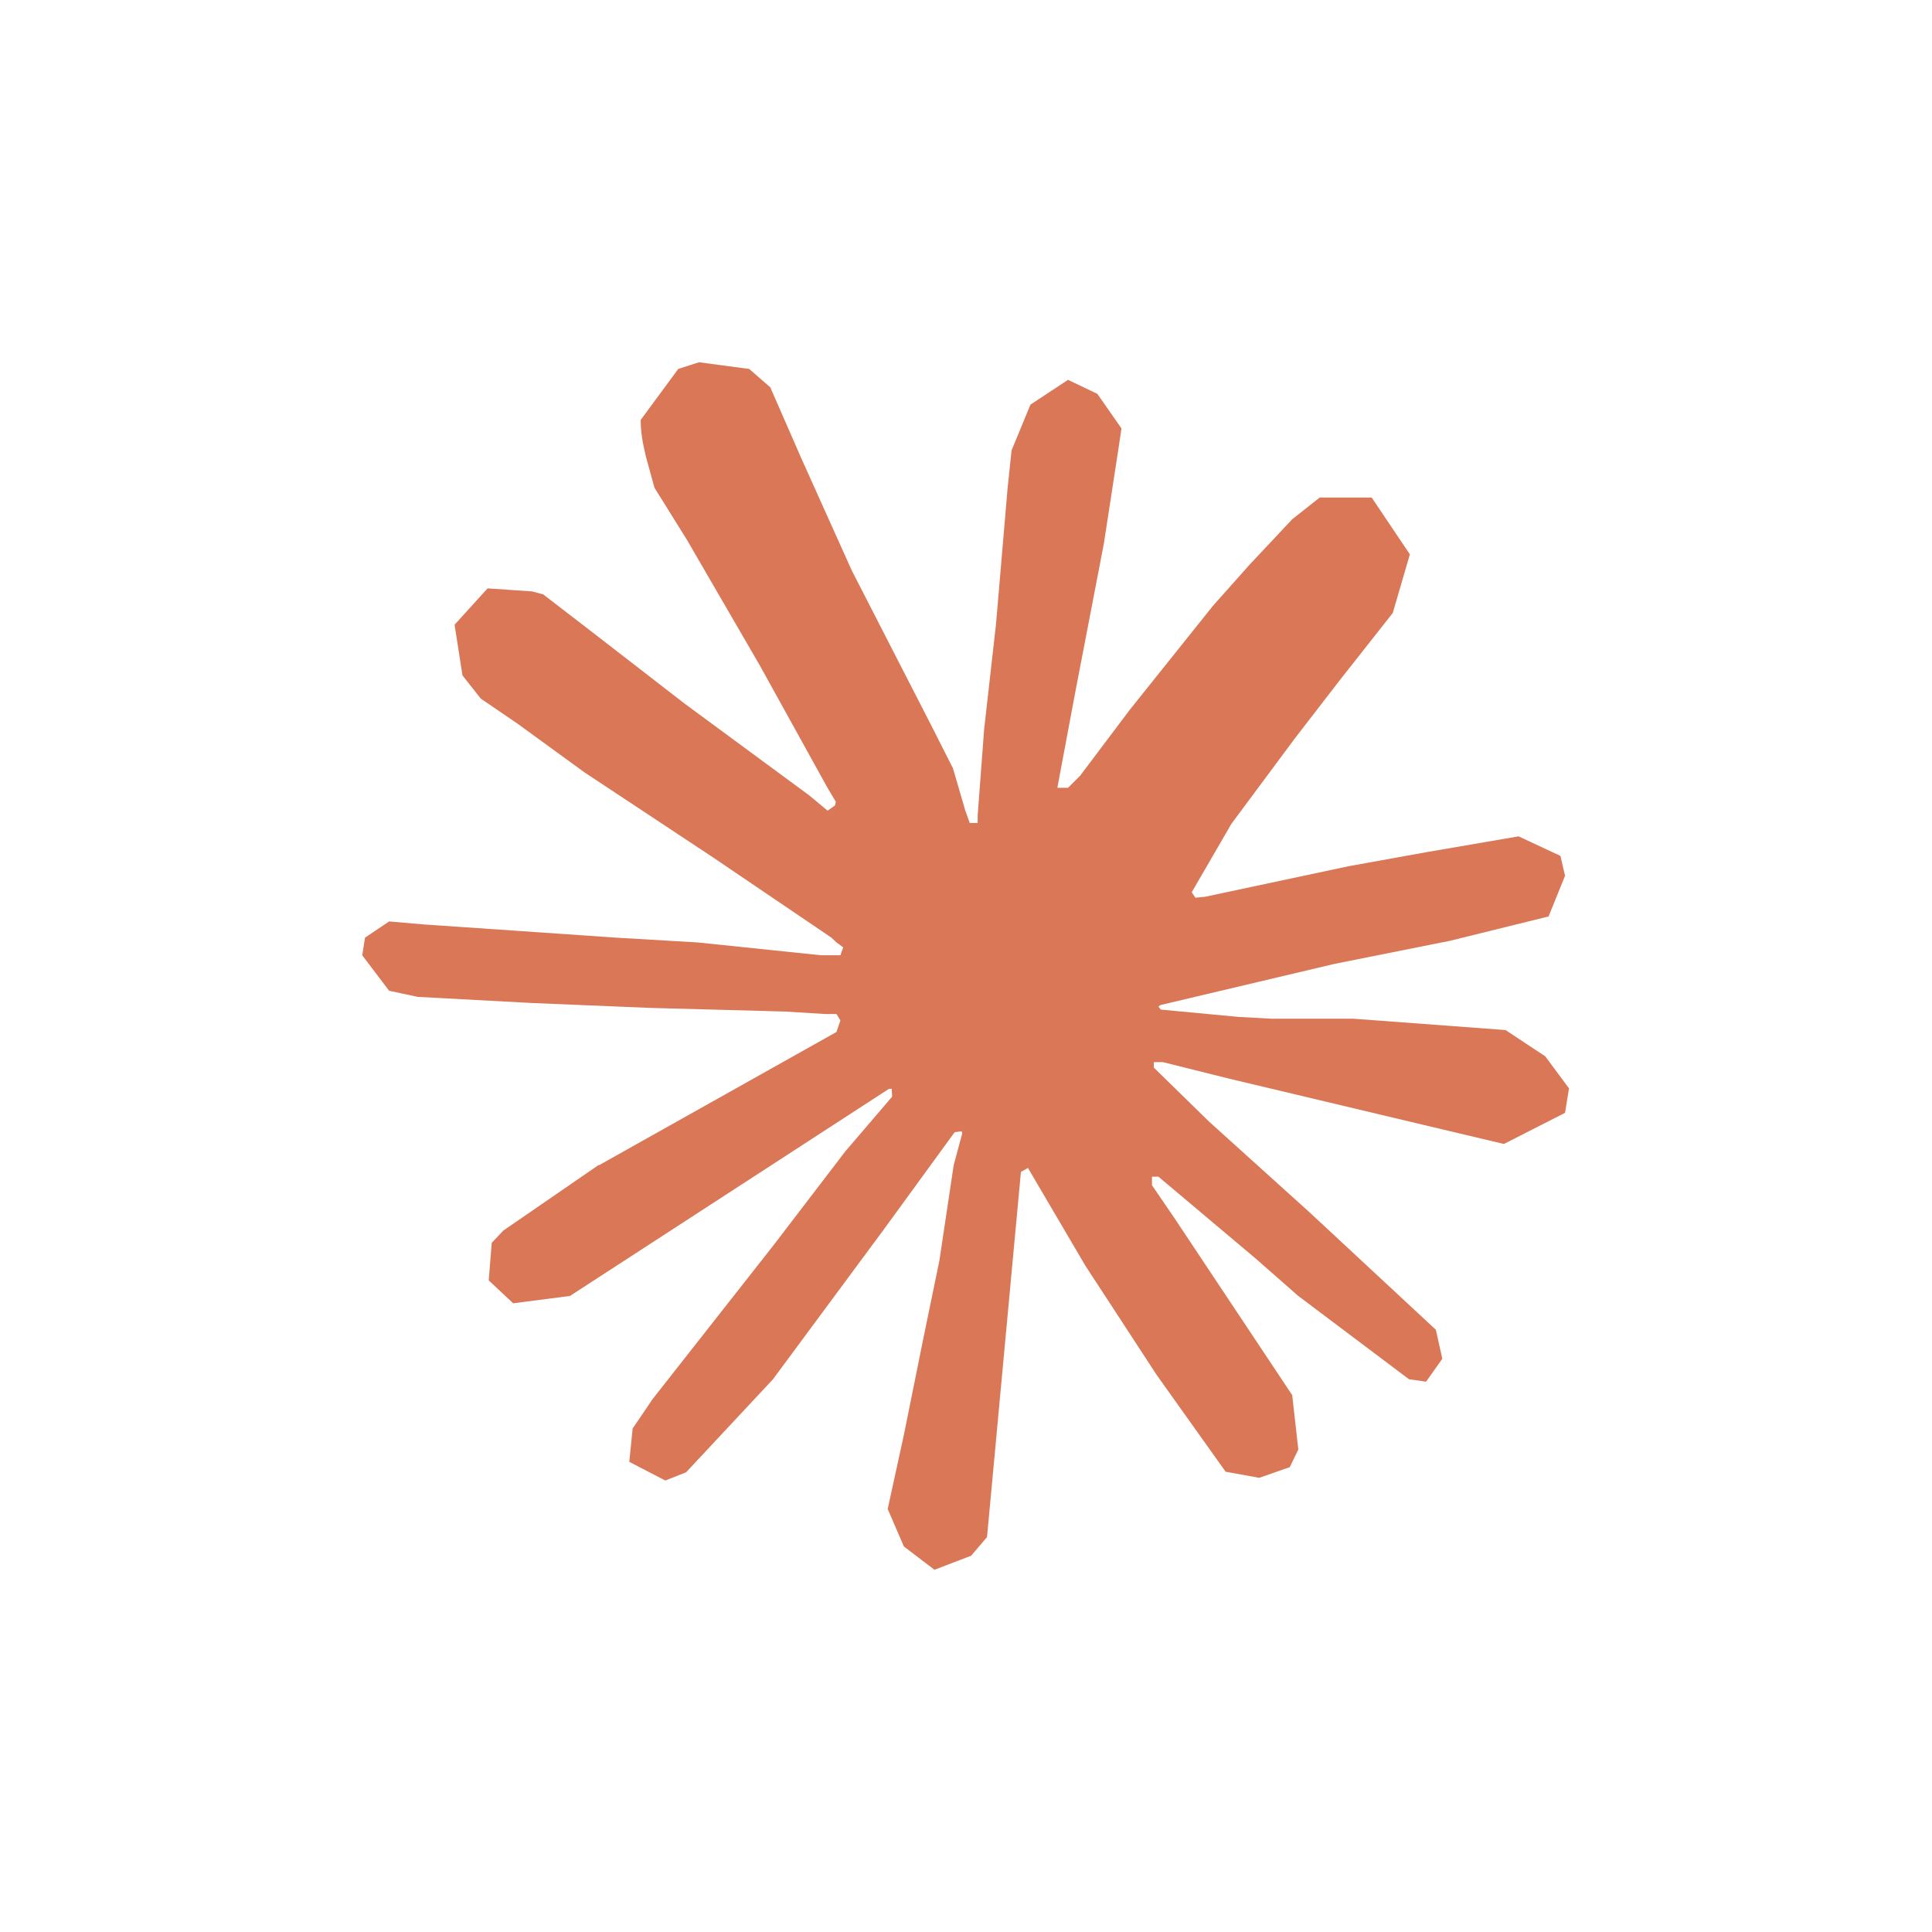
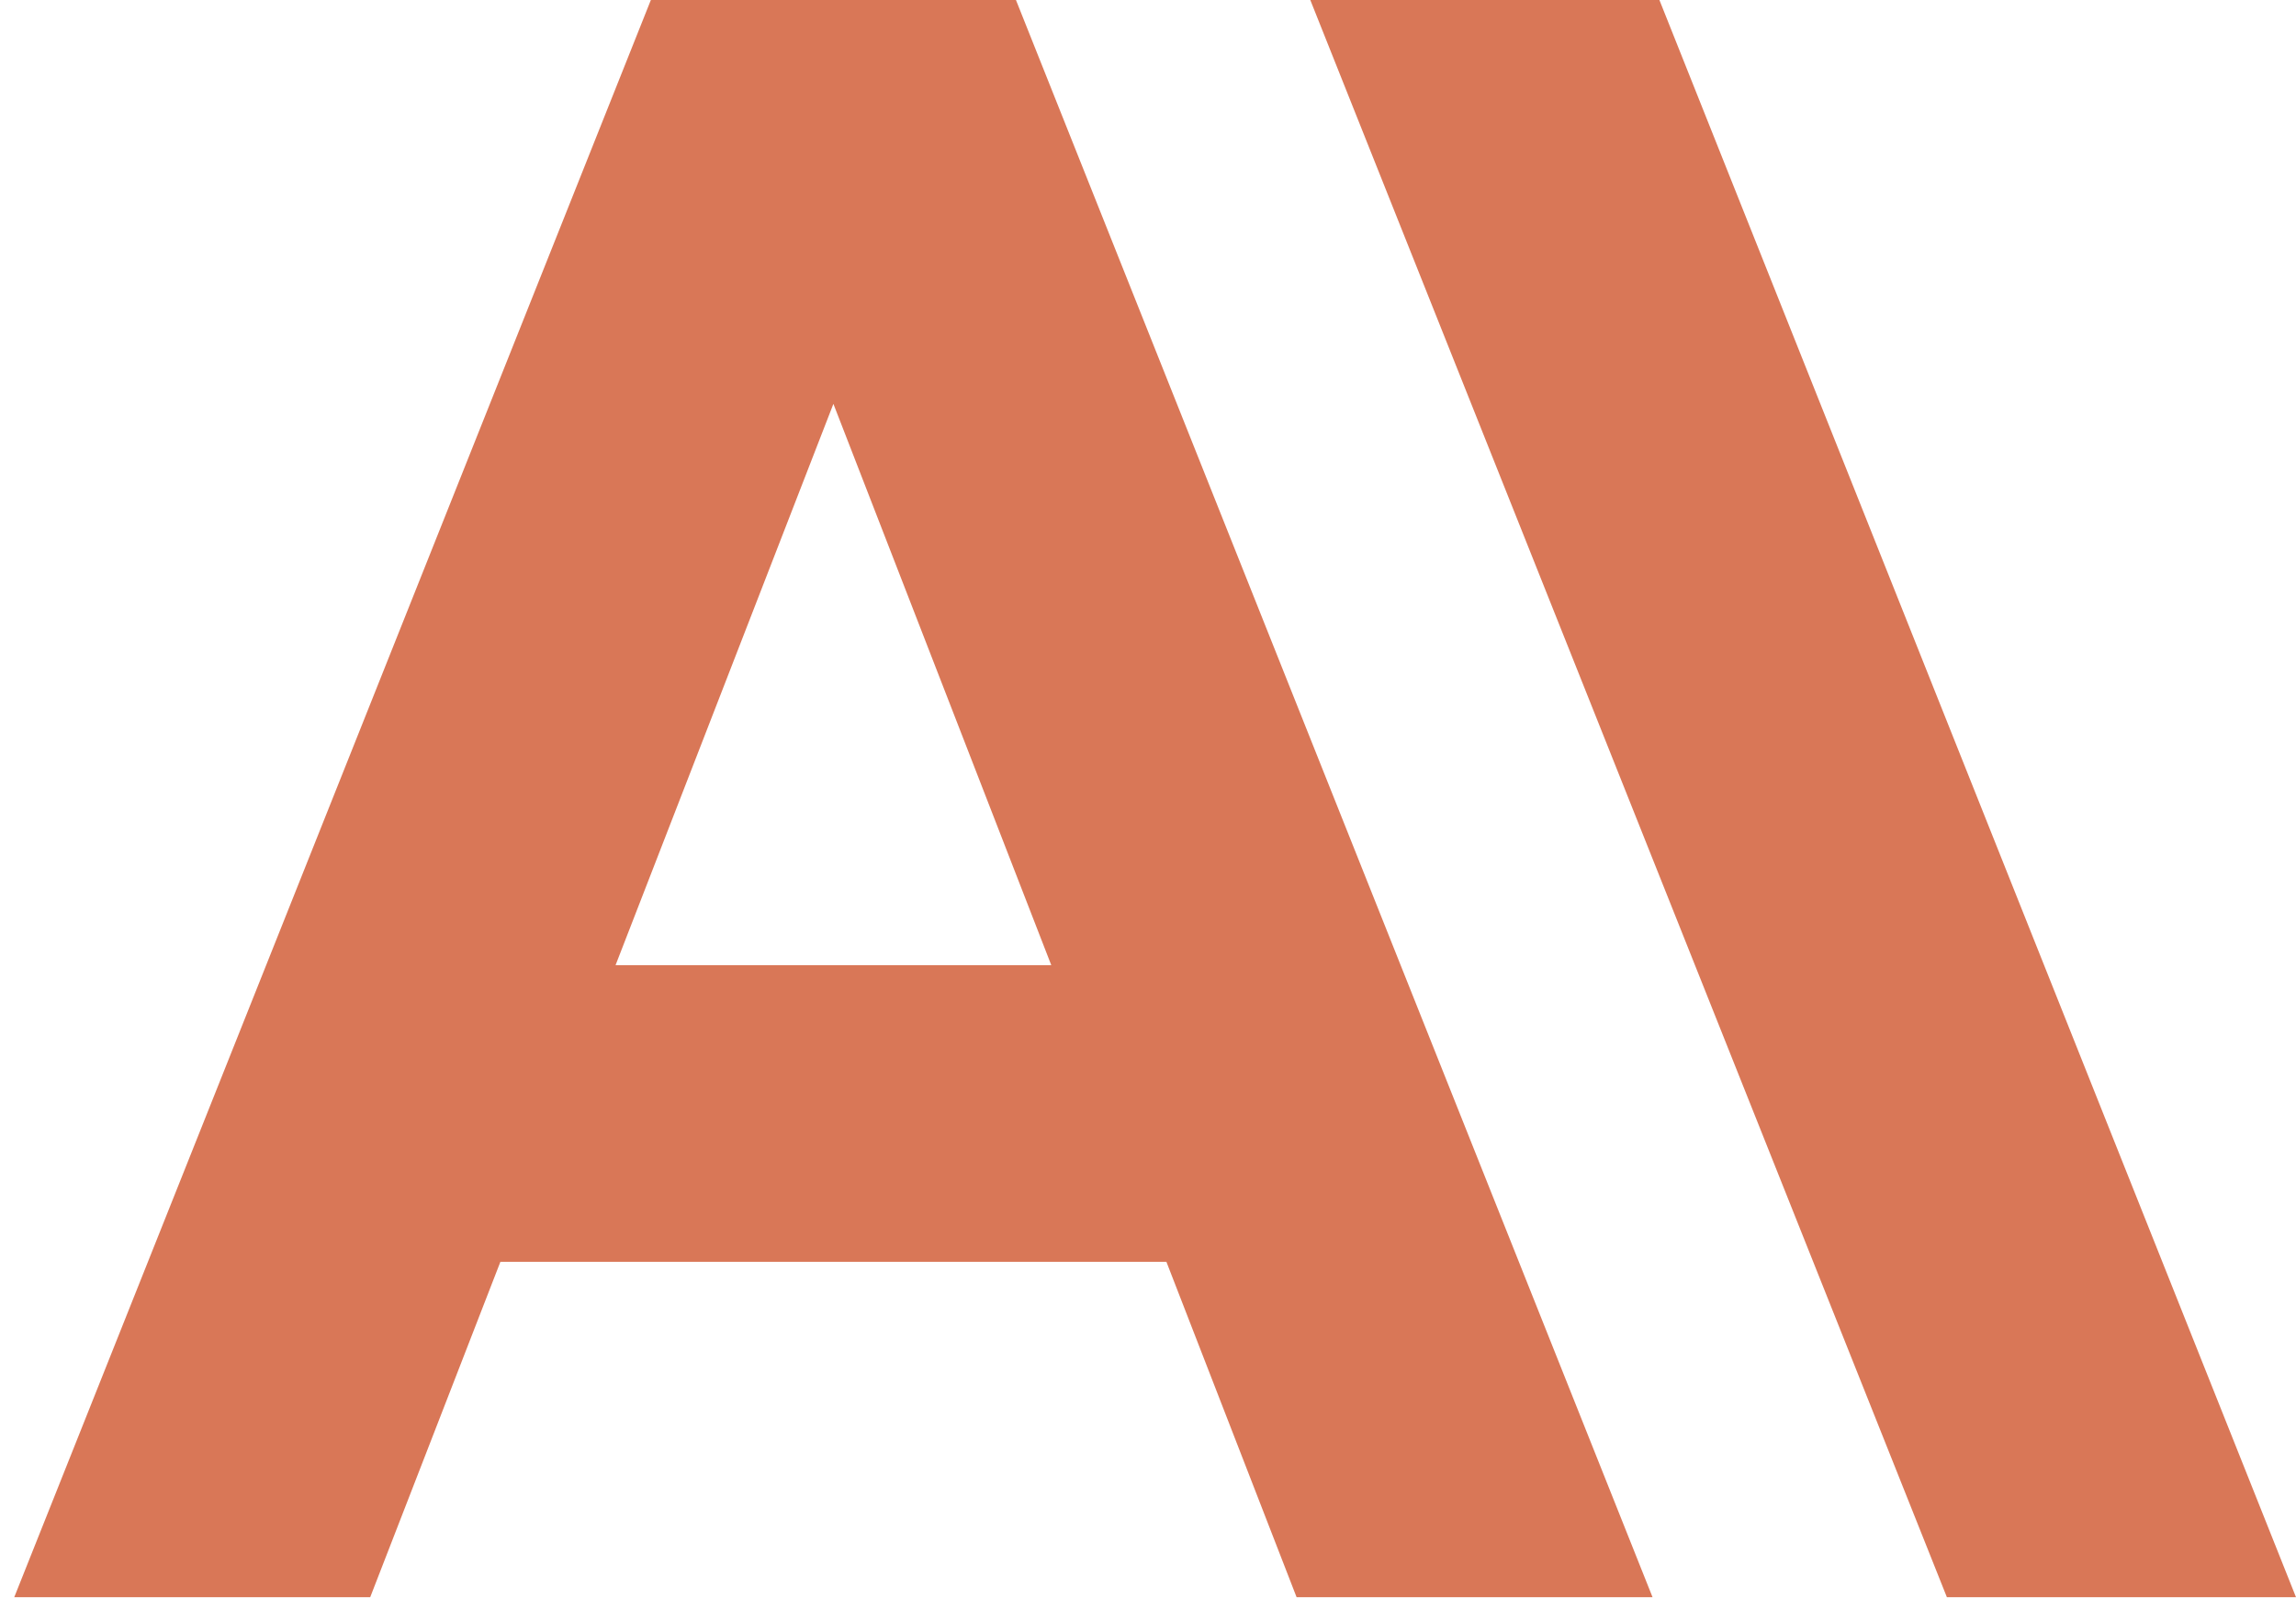
- <svg xmlns="http://www.w3.org/2000/svg" width="400" height="400" fill="none" viewBox="0 0 400 400">
-   <path fill="#D97757" d="m124.011 241.251 49.164-27.585.826-2.396-.826-1.333h-2.396l-8.217-.506-28.09-.759-24.363-1.012-23.603-1.266-5.938-1.265L75 197.79l.574-3.661 4.994-3.358 7.153.625 15.808 1.079 23.722 1.637 17.208 1.012 25.493 2.649h4.049l.574-1.637-1.384-1.012-1.079-1.012-24.548-16.635-26.573-17.58-13.919-10.123-7.524-5.129-3.796-4.808-1.637-10.494 6.833-7.525 9.178.624 2.345.625 9.296 7.153 19.858 15.37 25.931 19.098 3.796 3.155 1.519-1.08.185-.759-1.704-2.851-14.104-25.493-15.049-25.931-6.698-10.747-1.772-6.445c-.624-2.649-1.08-4.876-1.08-7.592l7.778-10.561L144.729 75l10.376 1.383 4.37 3.797 6.445 14.745 10.443 23.215 16.197 31.566 4.741 9.364 2.53 8.672.945 2.649h1.637v-1.519l1.332-17.782 2.464-21.832 2.395-28.091.827-7.912 3.914-9.482 7.778-5.129 6.074 2.902 4.994 7.153-.692 4.623-2.969 19.301-5.821 30.234-3.796 20.245h2.21l2.531-2.53 10.241-13.599 17.208-21.511 7.593-8.537 8.857-9.431 5.686-4.488h10.747l7.912 11.76-3.543 12.147-11.067 14.037-9.178 11.895-13.16 17.714-8.216 14.172.759 1.131 1.957-.186 29.727-6.327 16.062-2.901 19.166-3.29 8.672 4.049.944 4.116-3.408 8.419-20.498 5.062-24.042 4.808-35.801 8.469-.439.321.506.624 16.13 1.519 6.9.371h16.888l31.448 2.345 8.217 5.433 4.926 6.647-.827 5.061-12.653 6.445-17.074-4.049-39.85-9.482-13.666-3.408h-1.889v1.131l11.388 11.135 20.87 18.845 26.133 24.295 1.333 6.006-3.357 4.741-3.543-.506-22.962-17.277-8.858-7.777-20.06-16.888H238.5v1.771l4.623 6.765 24.413 36.696 1.265 11.253-1.771 3.661-6.327 2.21-6.951-1.265-14.29-20.06-14.745-22.591-11.895-20.246-1.451.827-7.018 75.601-3.29 3.863-7.592 2.902-6.327-4.808-3.357-7.778 3.357-15.37 4.049-20.06 3.29-15.943 2.969-19.807 1.772-6.58-.118-.439-1.451.186-14.931 20.498-22.709 30.689-17.968 19.234-4.302 1.704-7.458-3.864.692-6.9 4.167-6.141 24.869-31.634 14.999-19.605 9.684-11.32-.068-1.637h-.573l-66.052 42.887-11.759 1.519-5.062-4.741.625-7.778 2.395-2.531 19.858-13.665-.068.067z" />
+ <svg xmlns="http://www.w3.org/2000/svg" width="92" height="64" viewBox="0 0 92 64" fill="none">
+   <path d="M66.492 0H52.503L78.011 64H92L66.492 0Z" fill="#D97757" />
+   <path d="M26.08 0L0.571 64H14.834L20.051 50.56H46.737L51.954 64H66.217L40.709 0H26.08ZM24.665 38.674L33.394 16.183L42.124 38.674H24.665Z" fill="#D97757" />
</svg>
